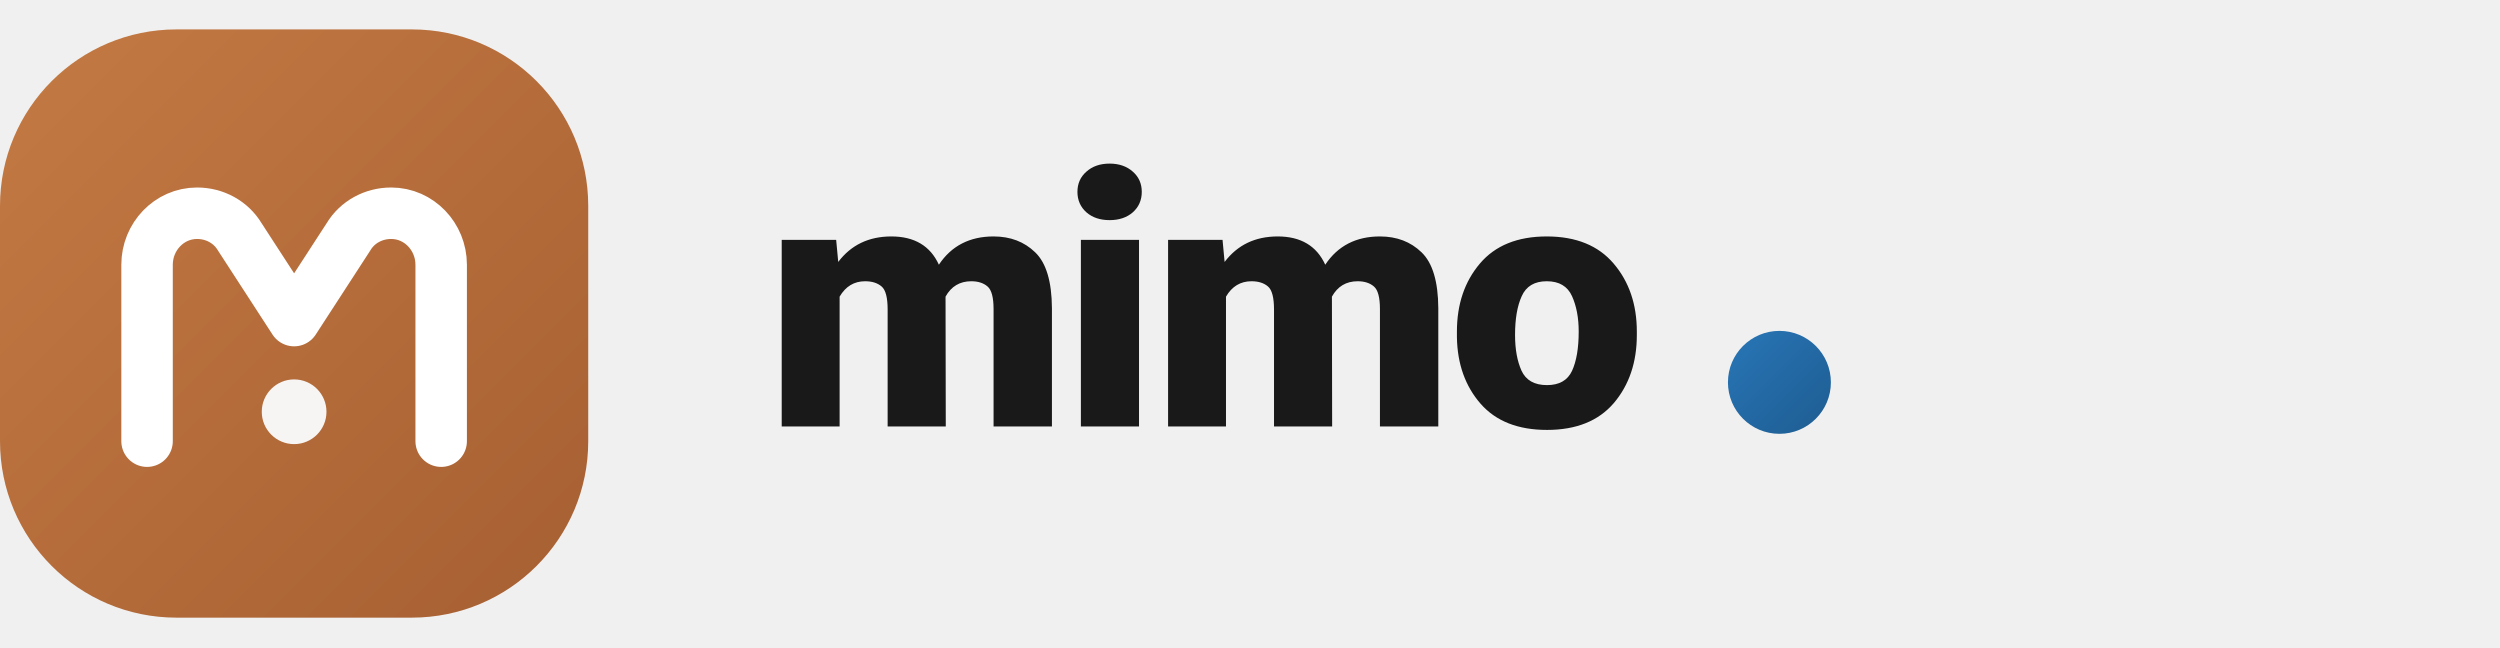
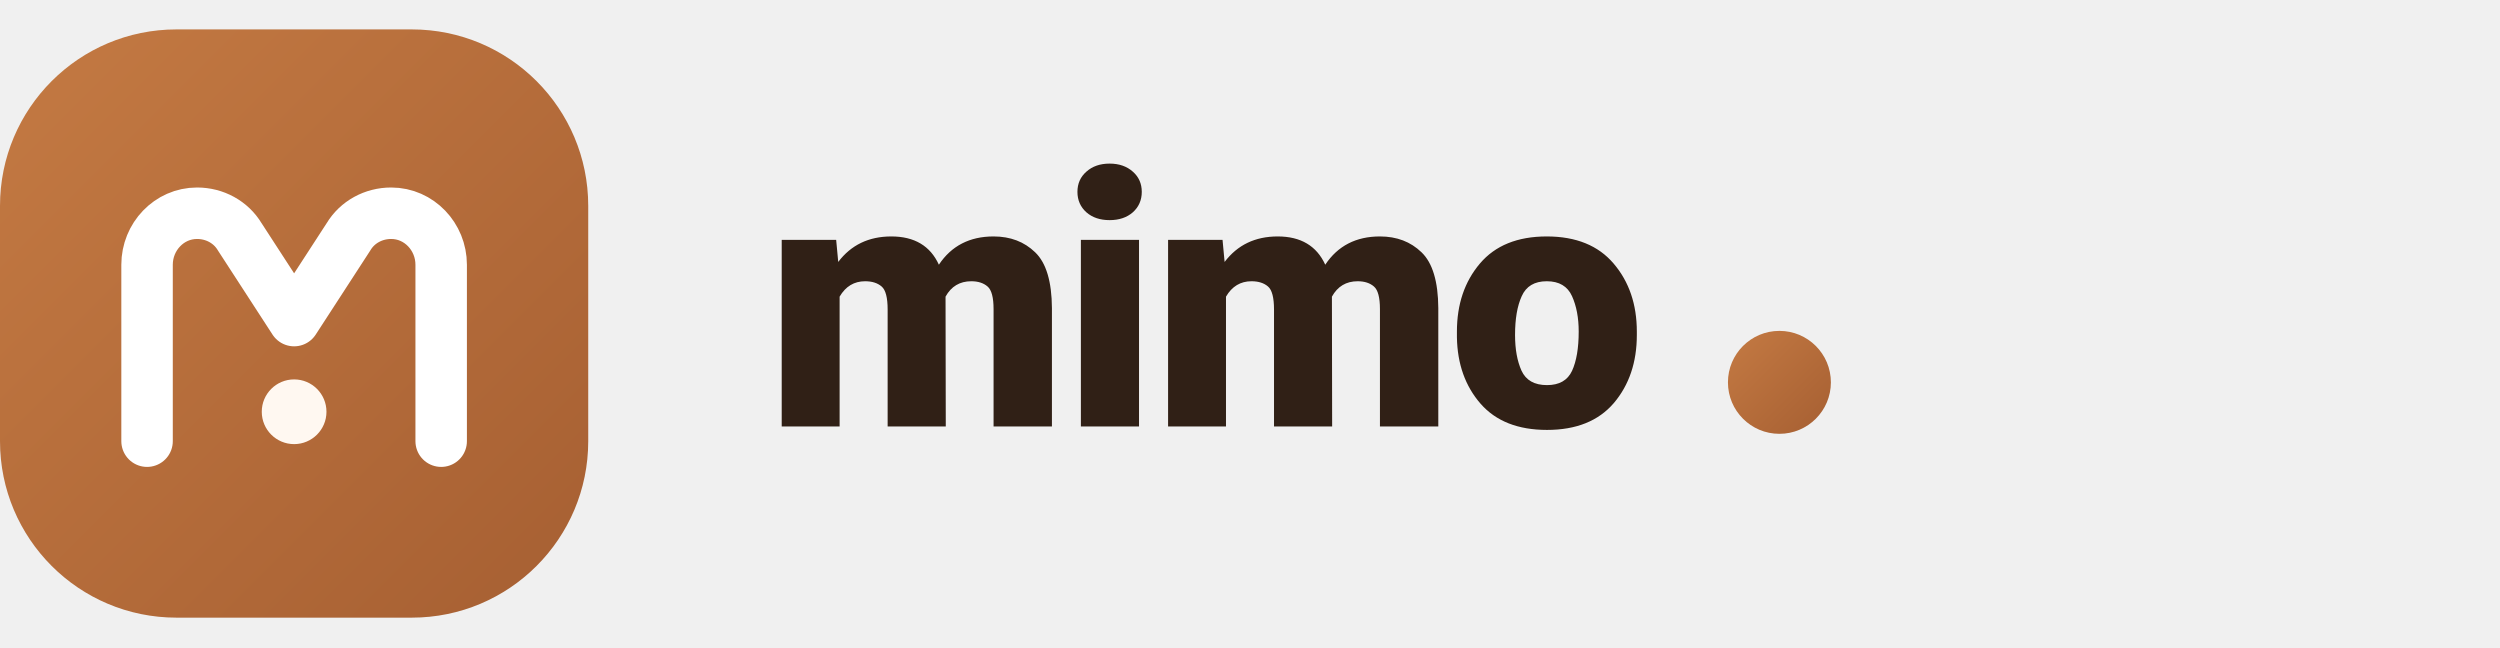
<svg xmlns="http://www.w3.org/2000/svg" viewBox="0 0 170 44" fill="none">
  <defs>
    <linearGradient id="logoCaramelGrad" x1="0%" y1="0%" x2="100%" y2="100%">
      <stop offset="0%" stop-color="#C47A43" />
      <stop offset="100%" stop-color="#A65F32" />
    </linearGradient>
-     <linearGradient id="logoBlueGrad" x1="0%" y1="0%" x2="100%" y2="100%">
-       <stop offset="0%" stop-color="#2876B7" />
-       <stop offset="100%" stop-color="#1E5C91" />
-     </linearGradient>
  </defs>
  <g transform="translate(0, 2)">
    <rect width="40" height="40" rx="12" fill="url(#logoCaramelGrad)" />
    <path d="M10 28V16C10 14.1 11.5 12.5 13.4 12.5C14.6 12.5 15.7 13.1 16.3 14.1L20 19.8L23.7 14.1C24.3 13.1 25.4 12.5 26.6 12.5C28.5 12.5 30 14.1 30 16V28" stroke="#FFFFFF" stroke-width="3.5" stroke-linecap="round" stroke-linejoin="round" />
-     <circle cx="20" cy="26" r="2.2" fill="#F7F5F3" />
+     <circle cx="20" cy="26" r="2.2" fill="#FFF8F1" />
  </g>
-   <text x="52" y="29" font-family="'Plus Jakarta Sans', -apple-system, BlinkMacSystemFont, 'Segoe UI', Roboto, sans-serif" font-size="24" font-weight="800" letter-spacing="-0.5px" fill="#191919">
+   <text x="52" y="29" font-family="'Plus Jakarta Sans', -apple-system, BlinkMacSystemFont, 'Segoe UI', Roboto, sans-serif" font-size="24" font-weight="800" letter-spacing="-0.5px" fill="#302016">
    mimo
  </text>
-   <circle cx="121" cy="26" r="3.5" fill="url(#logoBlueGrad)" />
+   <circle cx="121" cy="26" r="3.5" fill="url(#logoCaramelGrad)" />
</svg>
